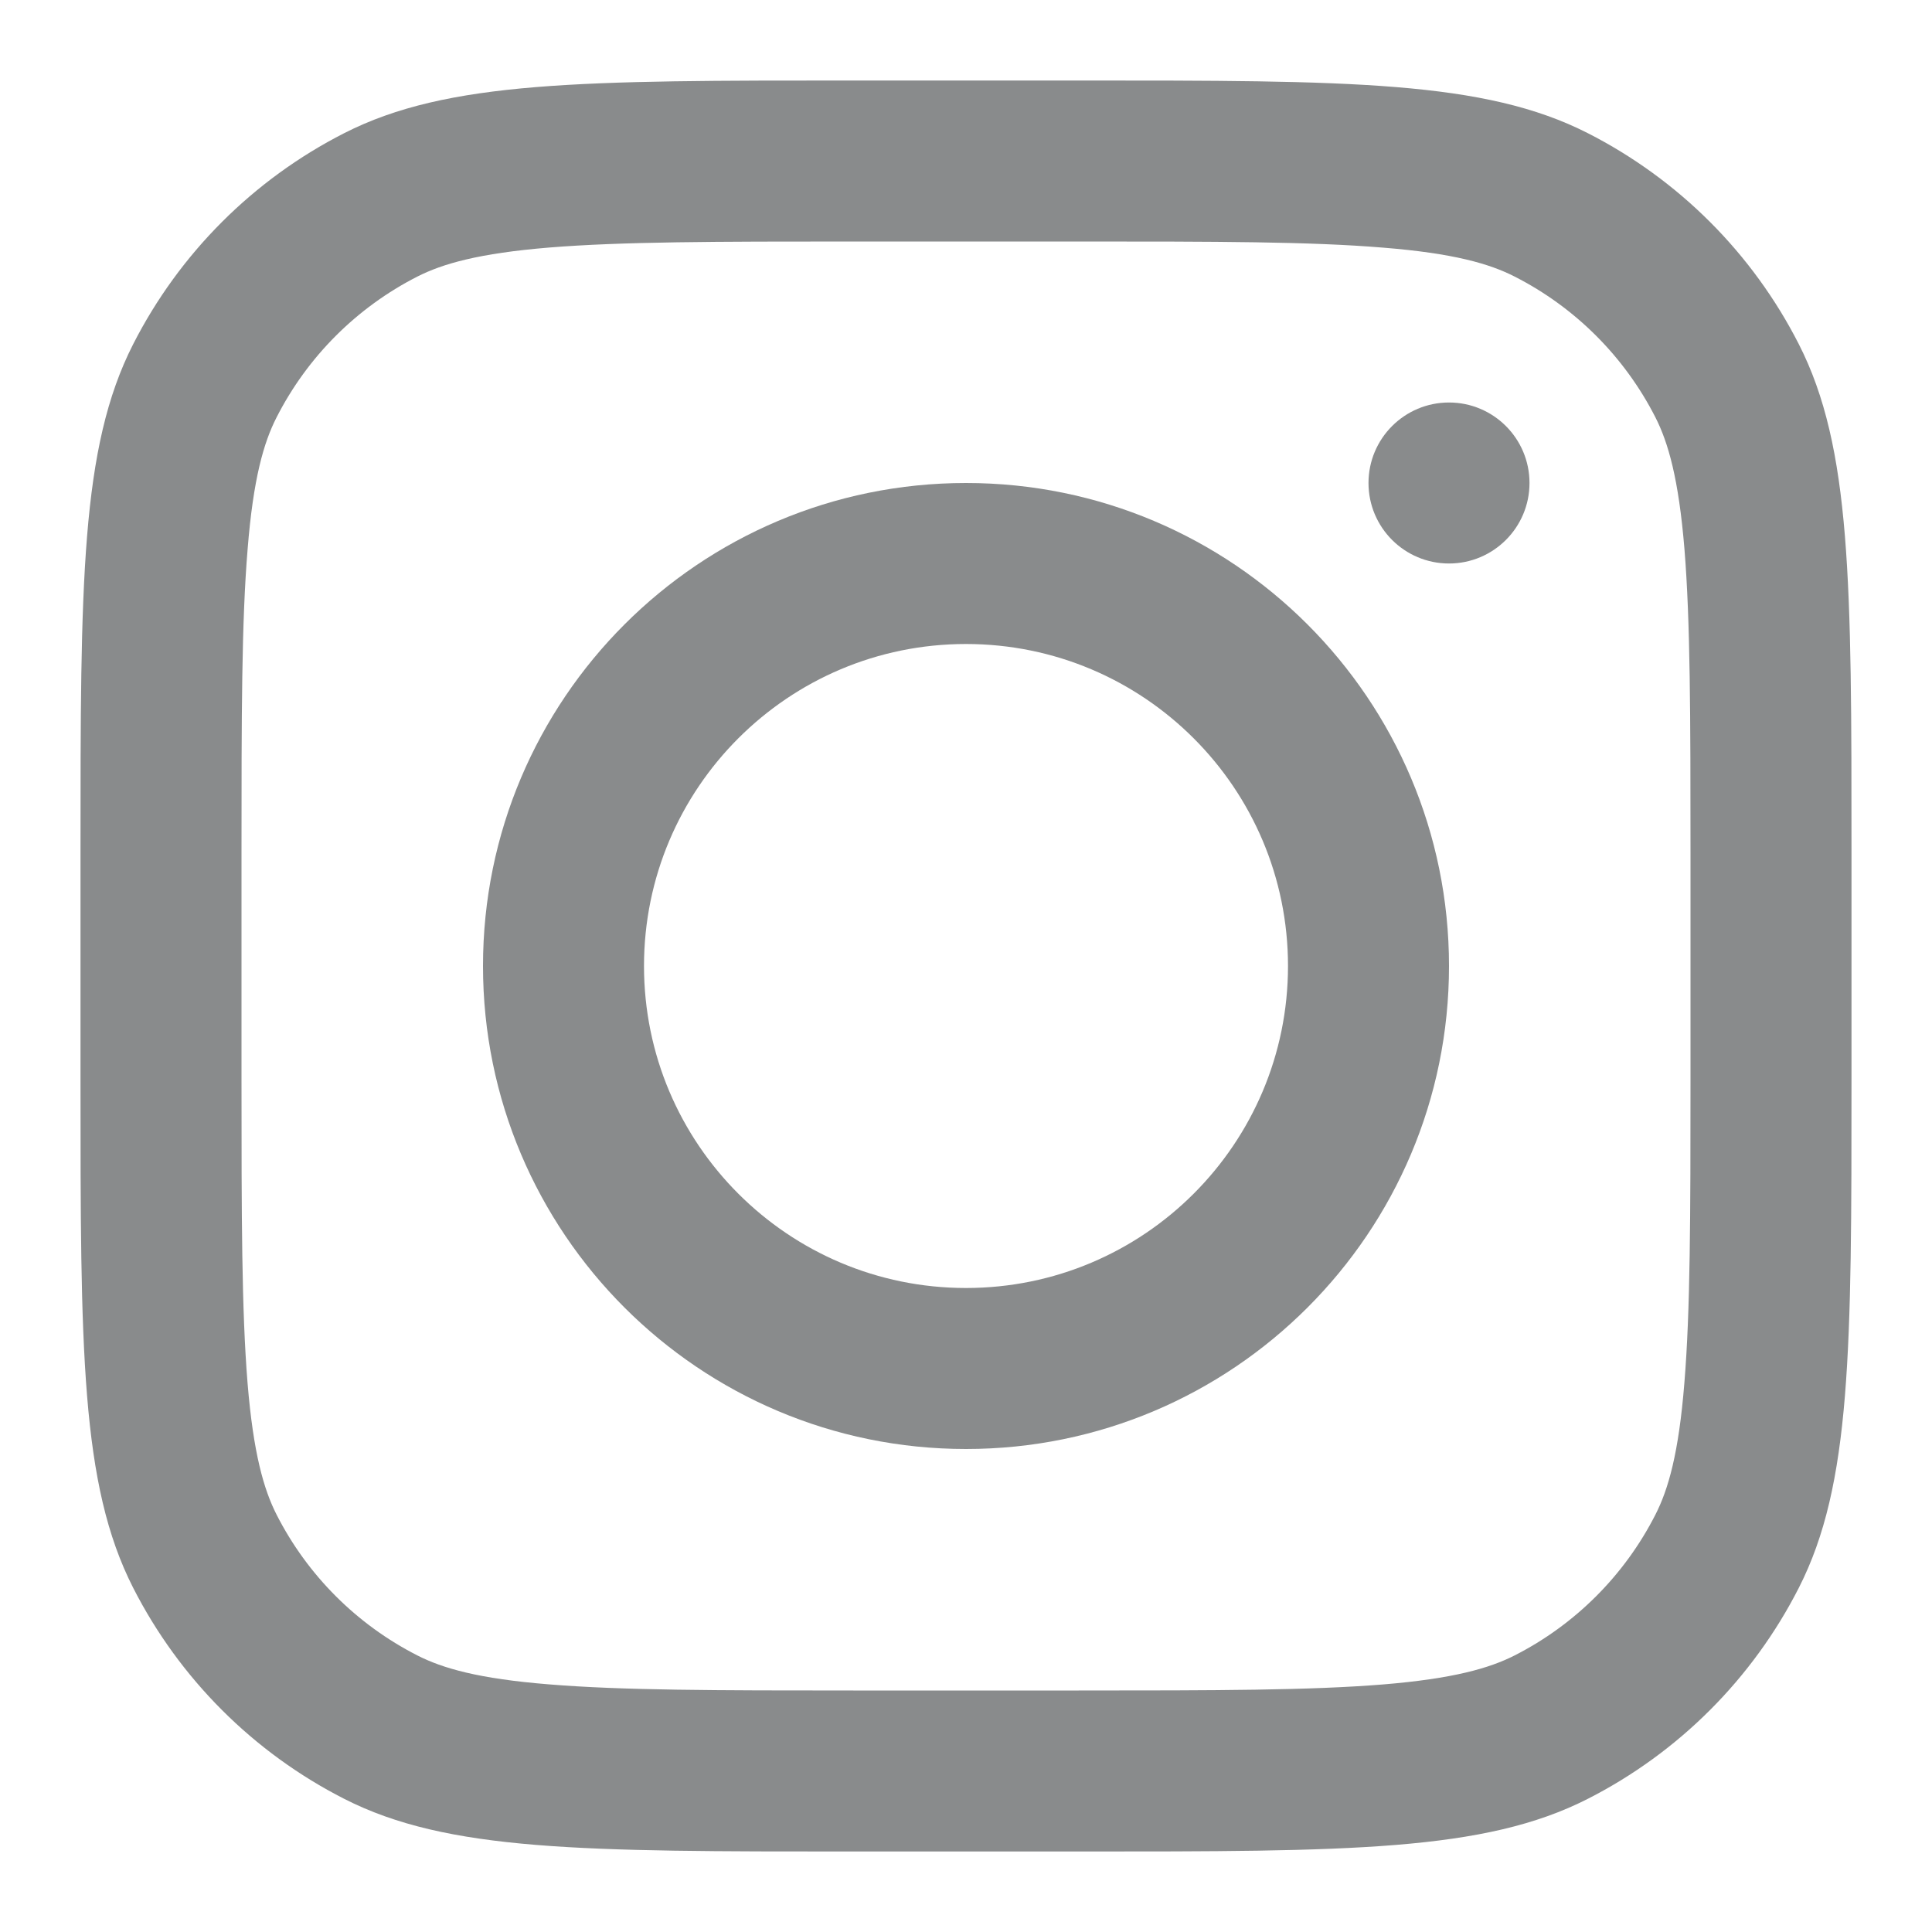
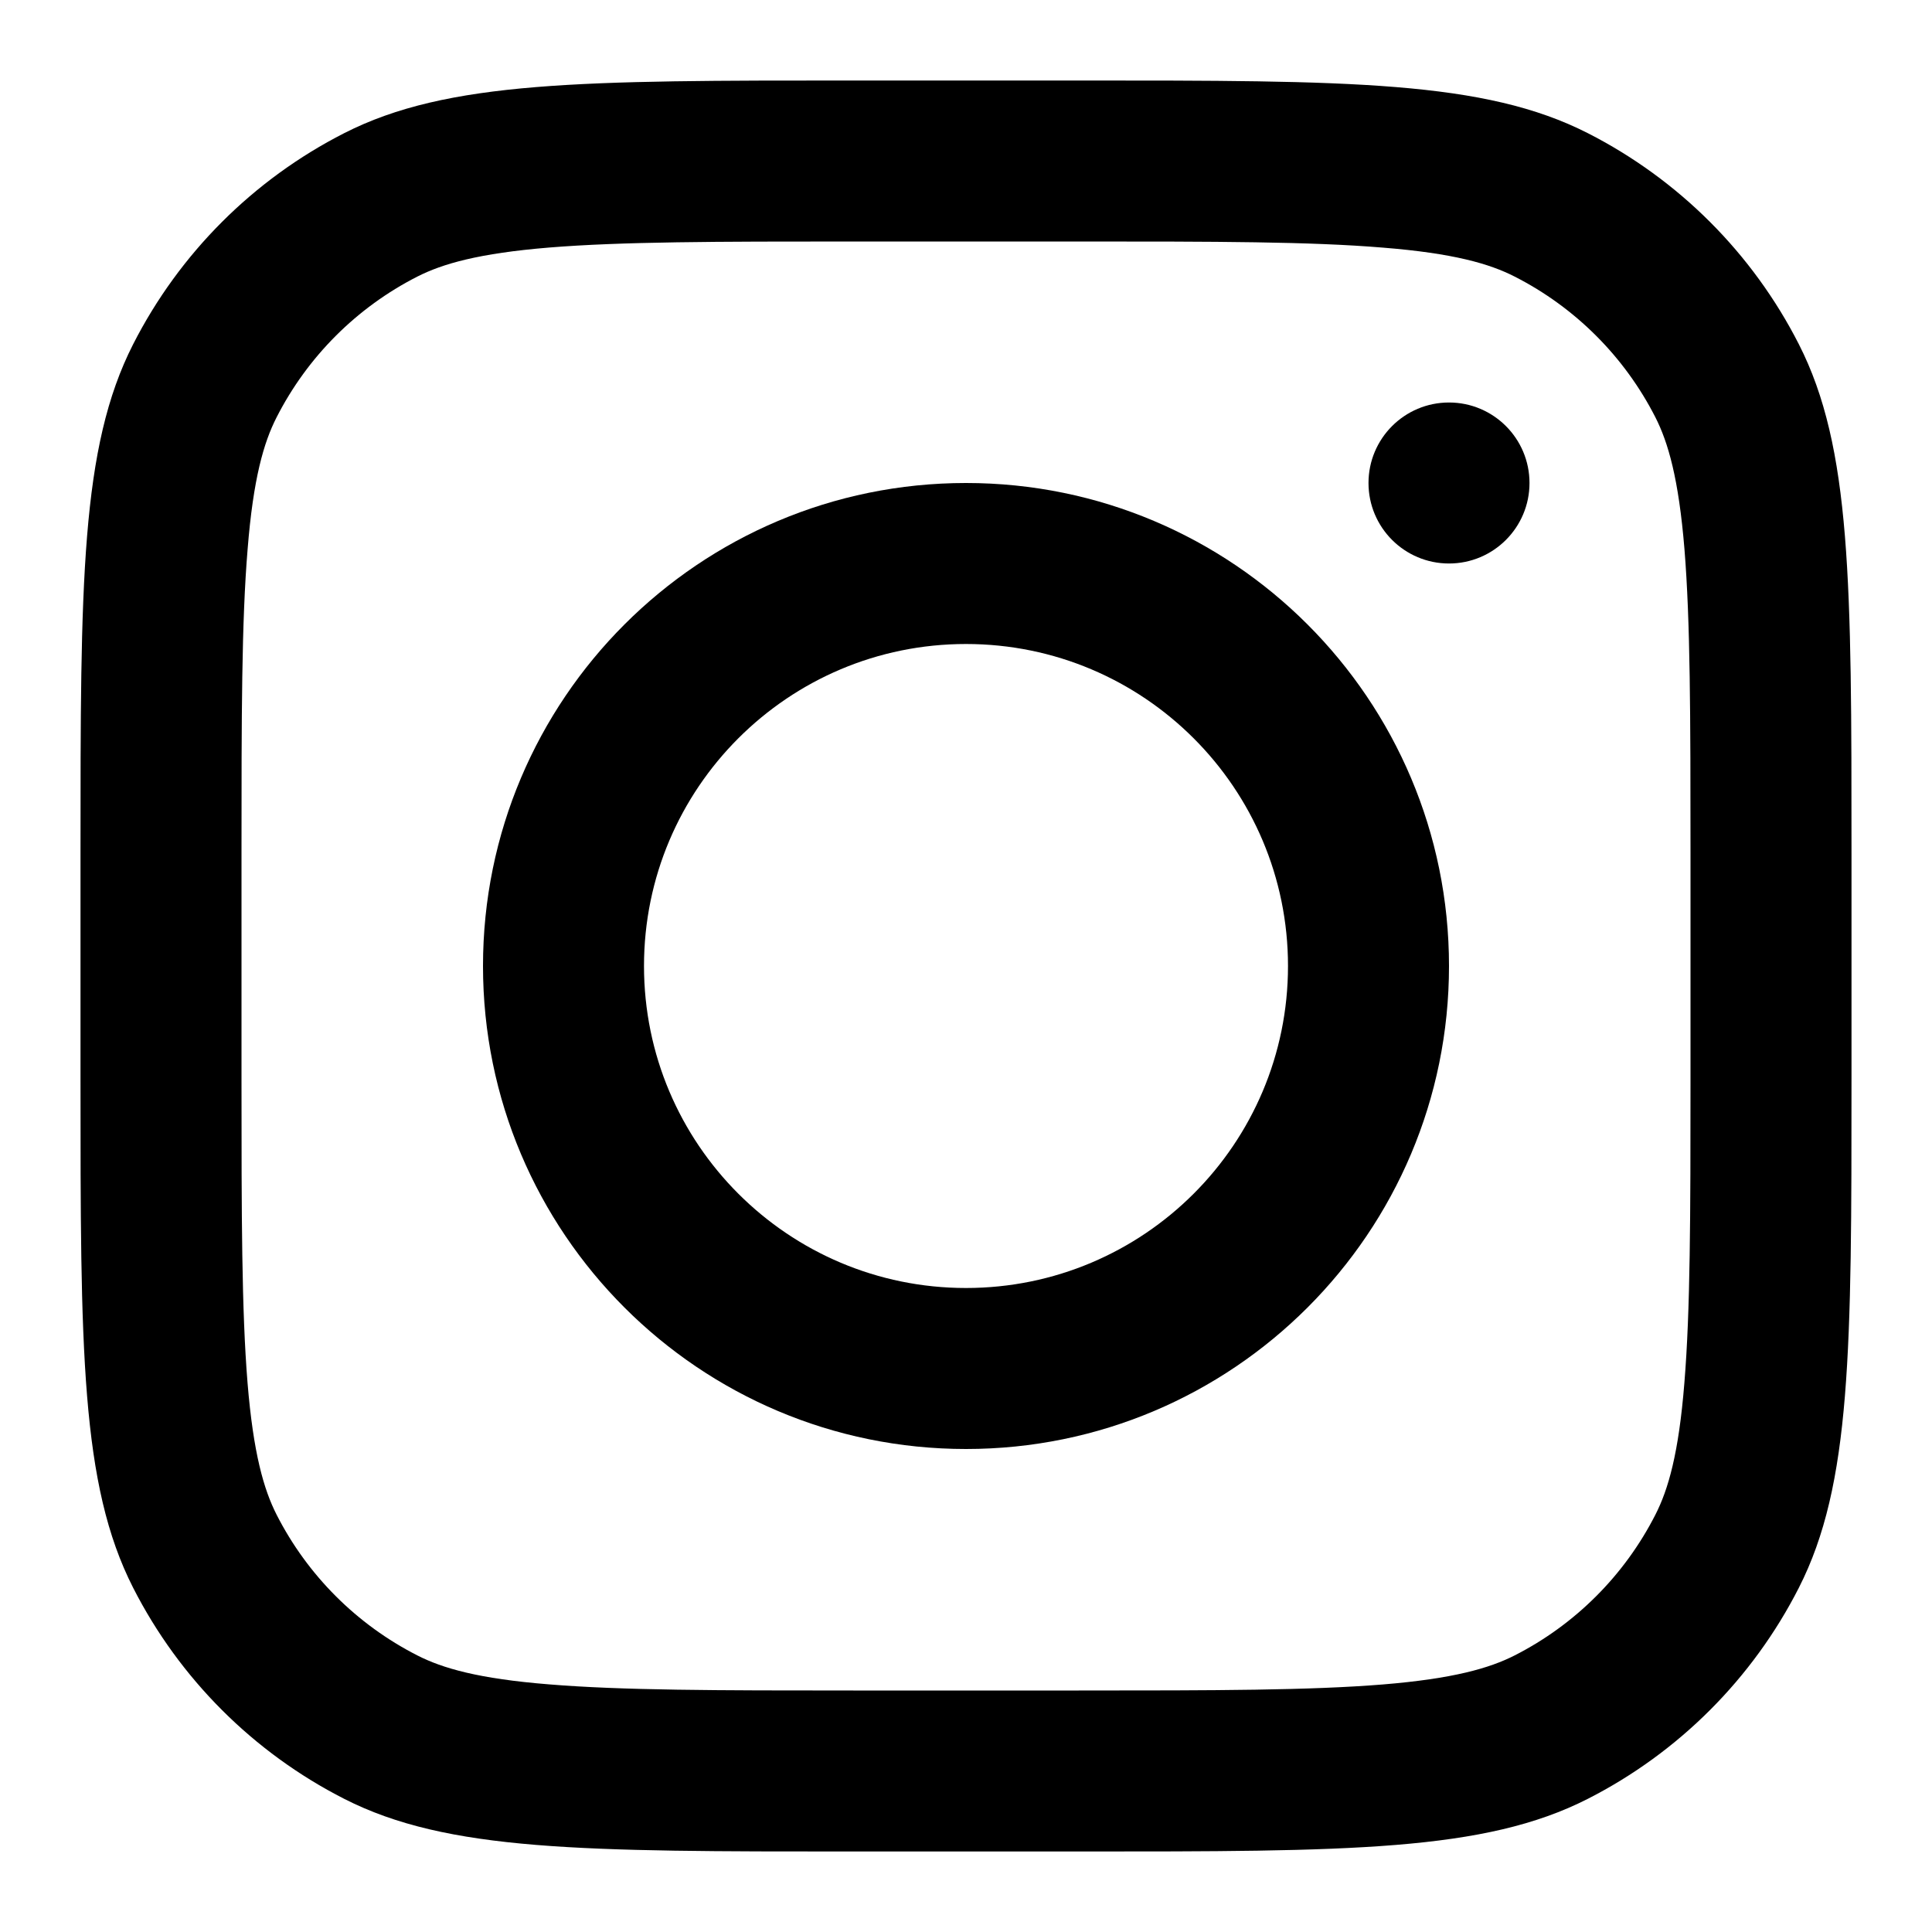
<svg xmlns="http://www.w3.org/2000/svg" width="800" height="800" viewBox="0 0 24 24" fill="none">
-   <path fill-rule="evenodd" clip-rule="evenodd" d="M12 18a6 6 0 1 0 0-12 6 6 0 0 0 0 12m0-2a4 4 0 1 0 0-8 4 4 0 0 0 0 8" fill="#898b8c" />
-   <path d="M18 5a1 1 0 1 0 0 2 1 1 0 0 0 0-2" fill="#898b8c" />
-   <path fill-rule="evenodd" clip-rule="evenodd" d="M1.654 4.276C1 5.56 1 7.24 1 10.6v2.8c0 3.36 0 5.04.654 6.324a6 6 0 0 0 2.622 2.622C5.56 23 7.24 23 10.6 23h2.8c3.36 0 5.04 0 6.324-.654a6 6 0 0 0 2.622-2.622C23 18.44 23 16.76 23 13.4v-2.8c0-3.36 0-5.04-.654-6.324a6 6 0 0 0-2.622-2.622C18.44 1 16.76 1 13.4 1h-2.8c-3.36 0-5.04 0-6.324.654a6 6 0 0 0-2.622 2.622M13.4 3h-2.8c-1.713 0-2.878.002-3.778.075-.877.072-1.325.202-1.638.361a4 4 0 0 0-1.748 1.748c-.16.313-.29.761-.36 1.638C3.001 7.722 3 8.887 3 10.6v2.8c0 1.713.002 2.878.075 3.778.072.877.202 1.325.361 1.638a4 4 0 0 0 1.748 1.748c.313.16.761.29 1.638.36.9.074 2.065.076 3.778.076h2.8c1.713 0 2.878-.002 3.778-.075.877-.072 1.325-.202 1.638-.361a4 4 0 0 0 1.748-1.748c.16-.313.29-.761.36-1.638.074-.9.076-2.065.076-3.778v-2.8c0-1.713-.002-2.878-.075-3.778-.072-.877-.202-1.325-.361-1.638a4 4 0 0 0-1.748-1.748c-.313-.16-.761-.29-1.638-.36C16.278 3.001 15.113 3 13.4 3" fill="#898b8c" />
+   <path fill-rule="evenodd" clip-rule="evenodd" d="M12 18a6 6 0 1 0 0-12 6 6 0 0 0 0 12m0-2a4 4 0 1 0 0-8 4 4 0 0 0 0 8" fill="#000000" />
+   <path d="M18 5a1 1 0 1 0 0 2 1 1 0 0 0 0-2" fill="#000000" />
+   <path fill-rule="evenodd" clip-rule="evenodd" d="M1.654 4.276C1 5.56 1 7.24 1 10.6v2.8c0 3.36 0 5.04.654 6.324a6 6 0 0 0 2.622 2.622C5.56 23 7.24 23 10.6 23h2.8c3.36 0 5.04 0 6.324-.654a6 6 0 0 0 2.622-2.622C23 18.44 23 16.76 23 13.4v-2.8c0-3.36 0-5.04-.654-6.324a6 6 0 0 0-2.622-2.622C18.44 1 16.76 1 13.4 1h-2.8c-3.36 0-5.04 0-6.324.654a6 6 0 0 0-2.622 2.622M13.4 3h-2.8c-1.713 0-2.878.002-3.778.075-.877.072-1.325.202-1.638.361a4 4 0 0 0-1.748 1.748c-.16.313-.29.761-.36 1.638C3.001 7.722 3 8.887 3 10.6v2.8c0 1.713.002 2.878.075 3.778.072.877.202 1.325.361 1.638a4 4 0 0 0 1.748 1.748c.313.16.761.29 1.638.36.9.074 2.065.076 3.778.076h2.8c1.713 0 2.878-.002 3.778-.075.877-.072 1.325-.202 1.638-.361a4 4 0 0 0 1.748-1.748c.16-.313.29-.761.36-1.638.074-.9.076-2.065.076-3.778v-2.8c0-1.713-.002-2.878-.075-3.778-.072-.877-.202-1.325-.361-1.638a4 4 0 0 0-1.748-1.748c-.313-.16-.761-.29-1.638-.36C16.278 3.001 15.113 3 13.4 3" fill="#000000" />
</svg>
